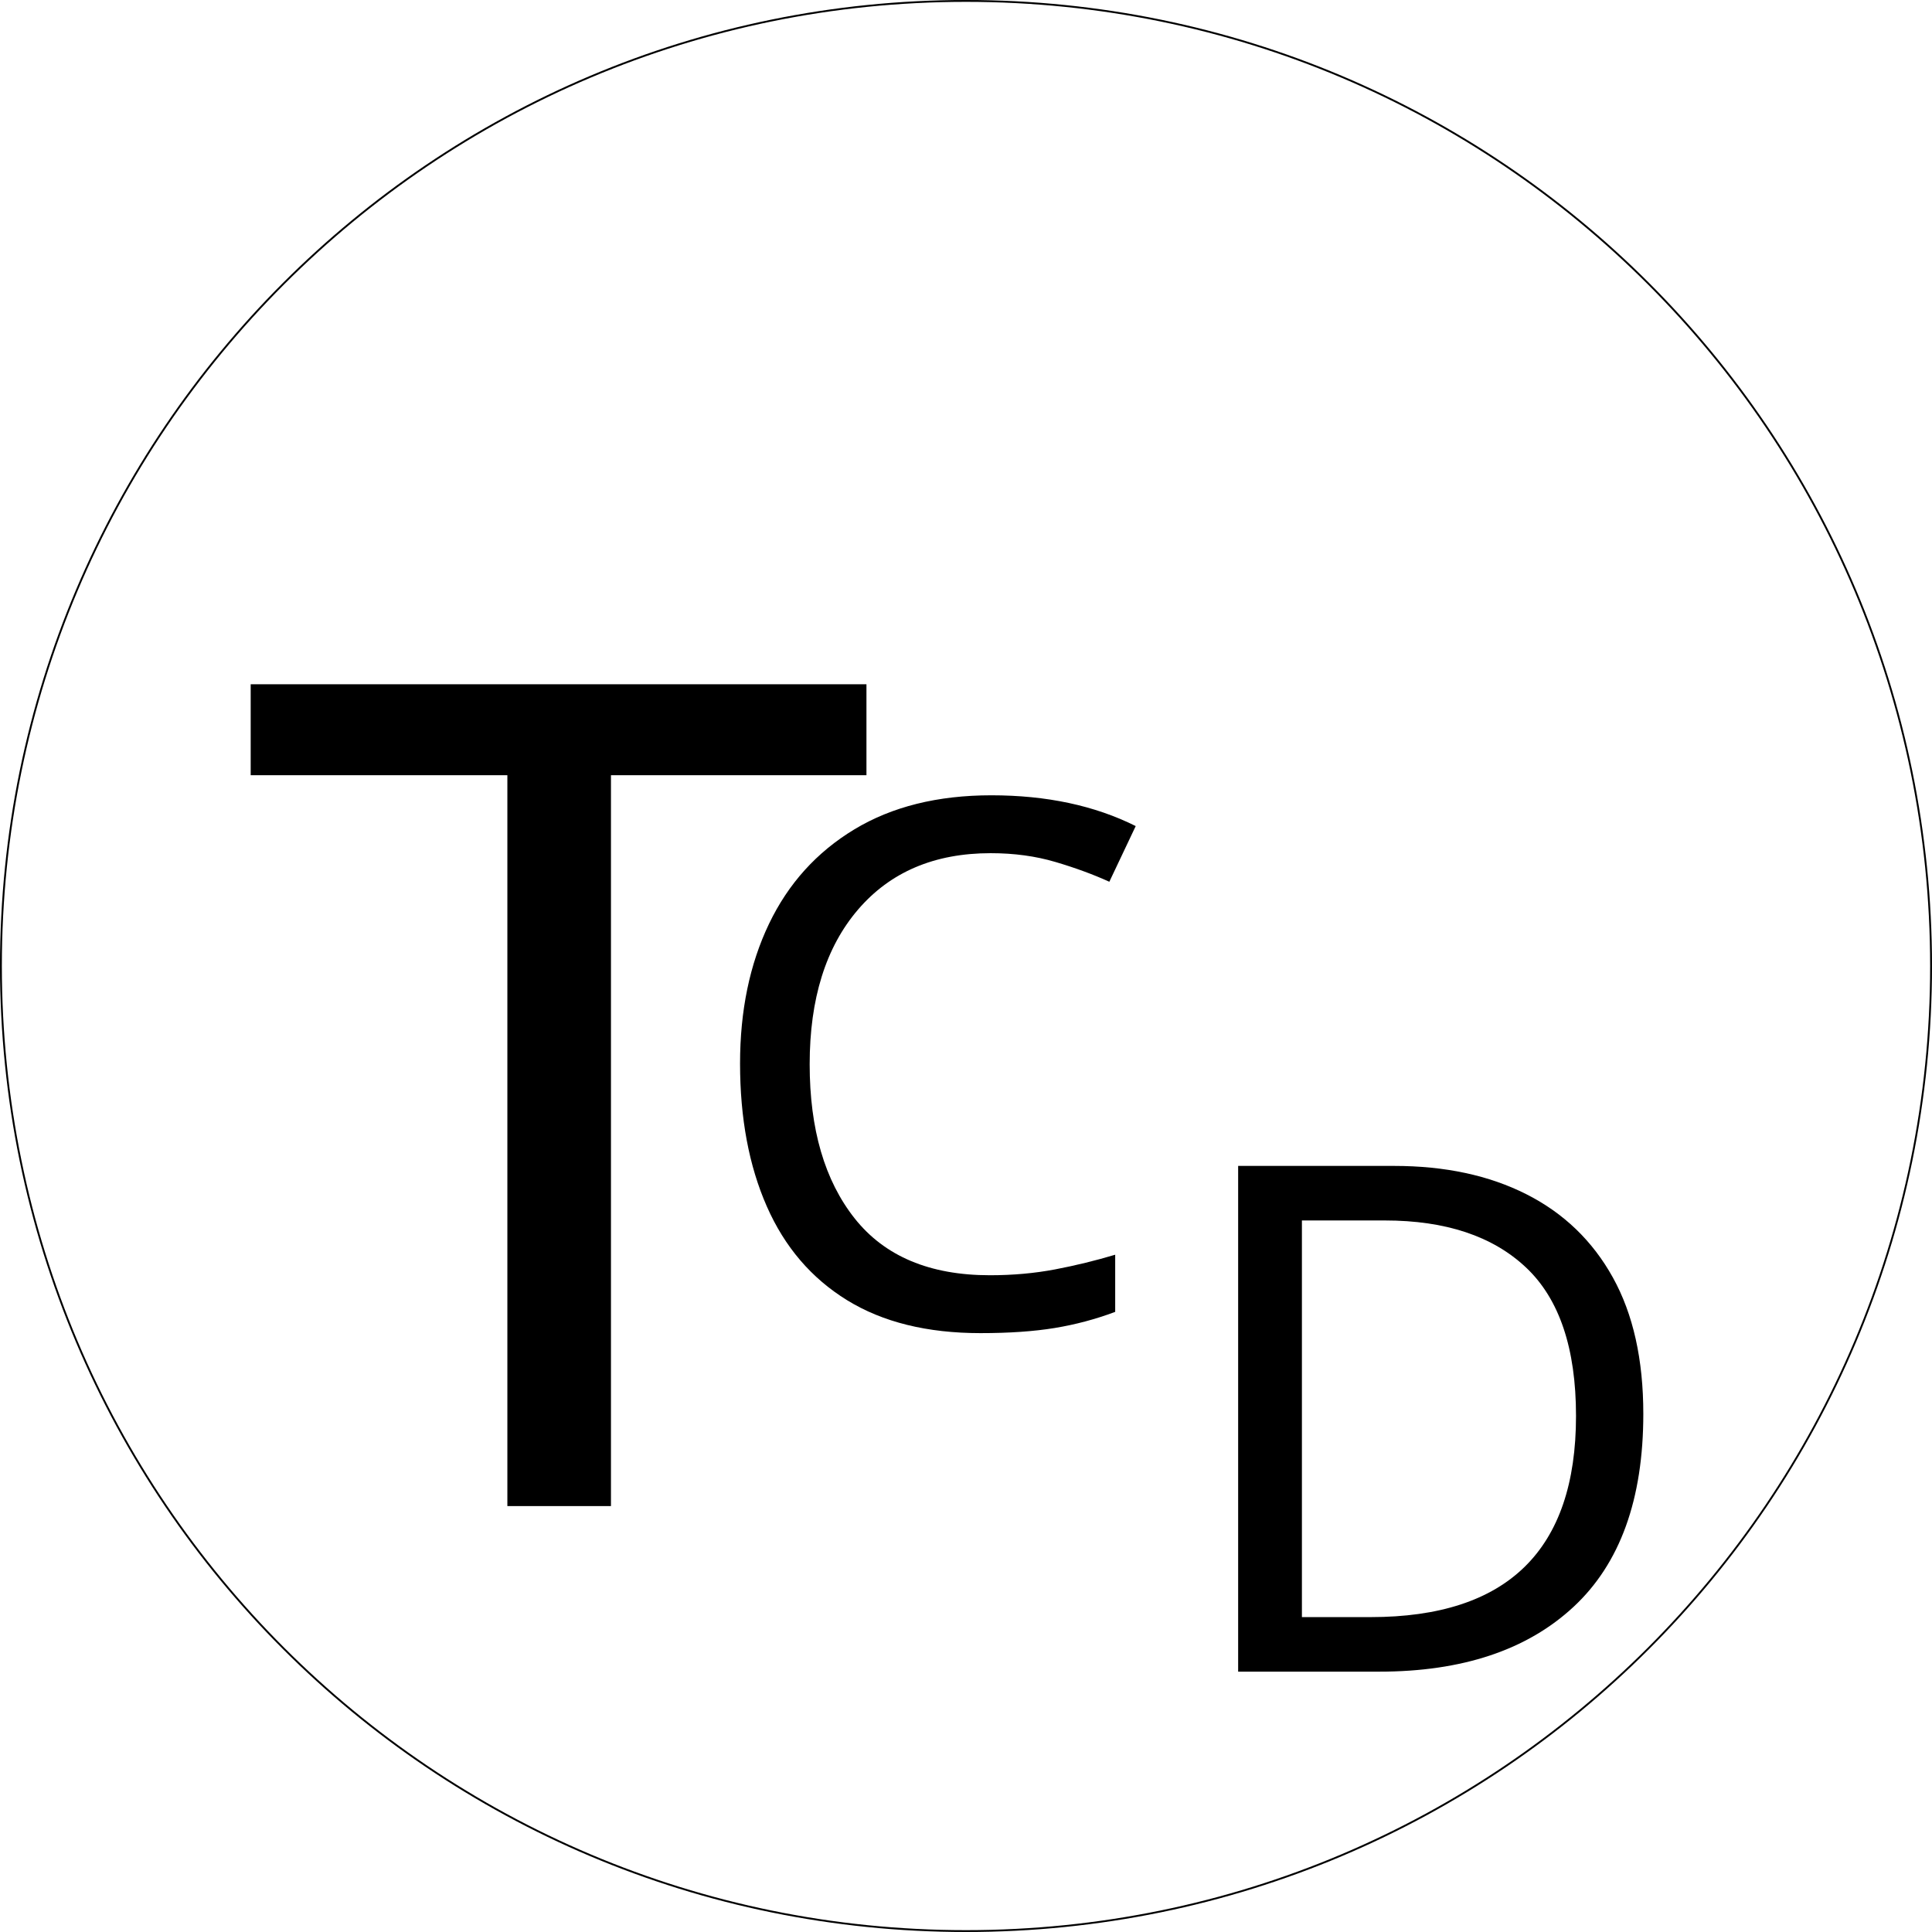
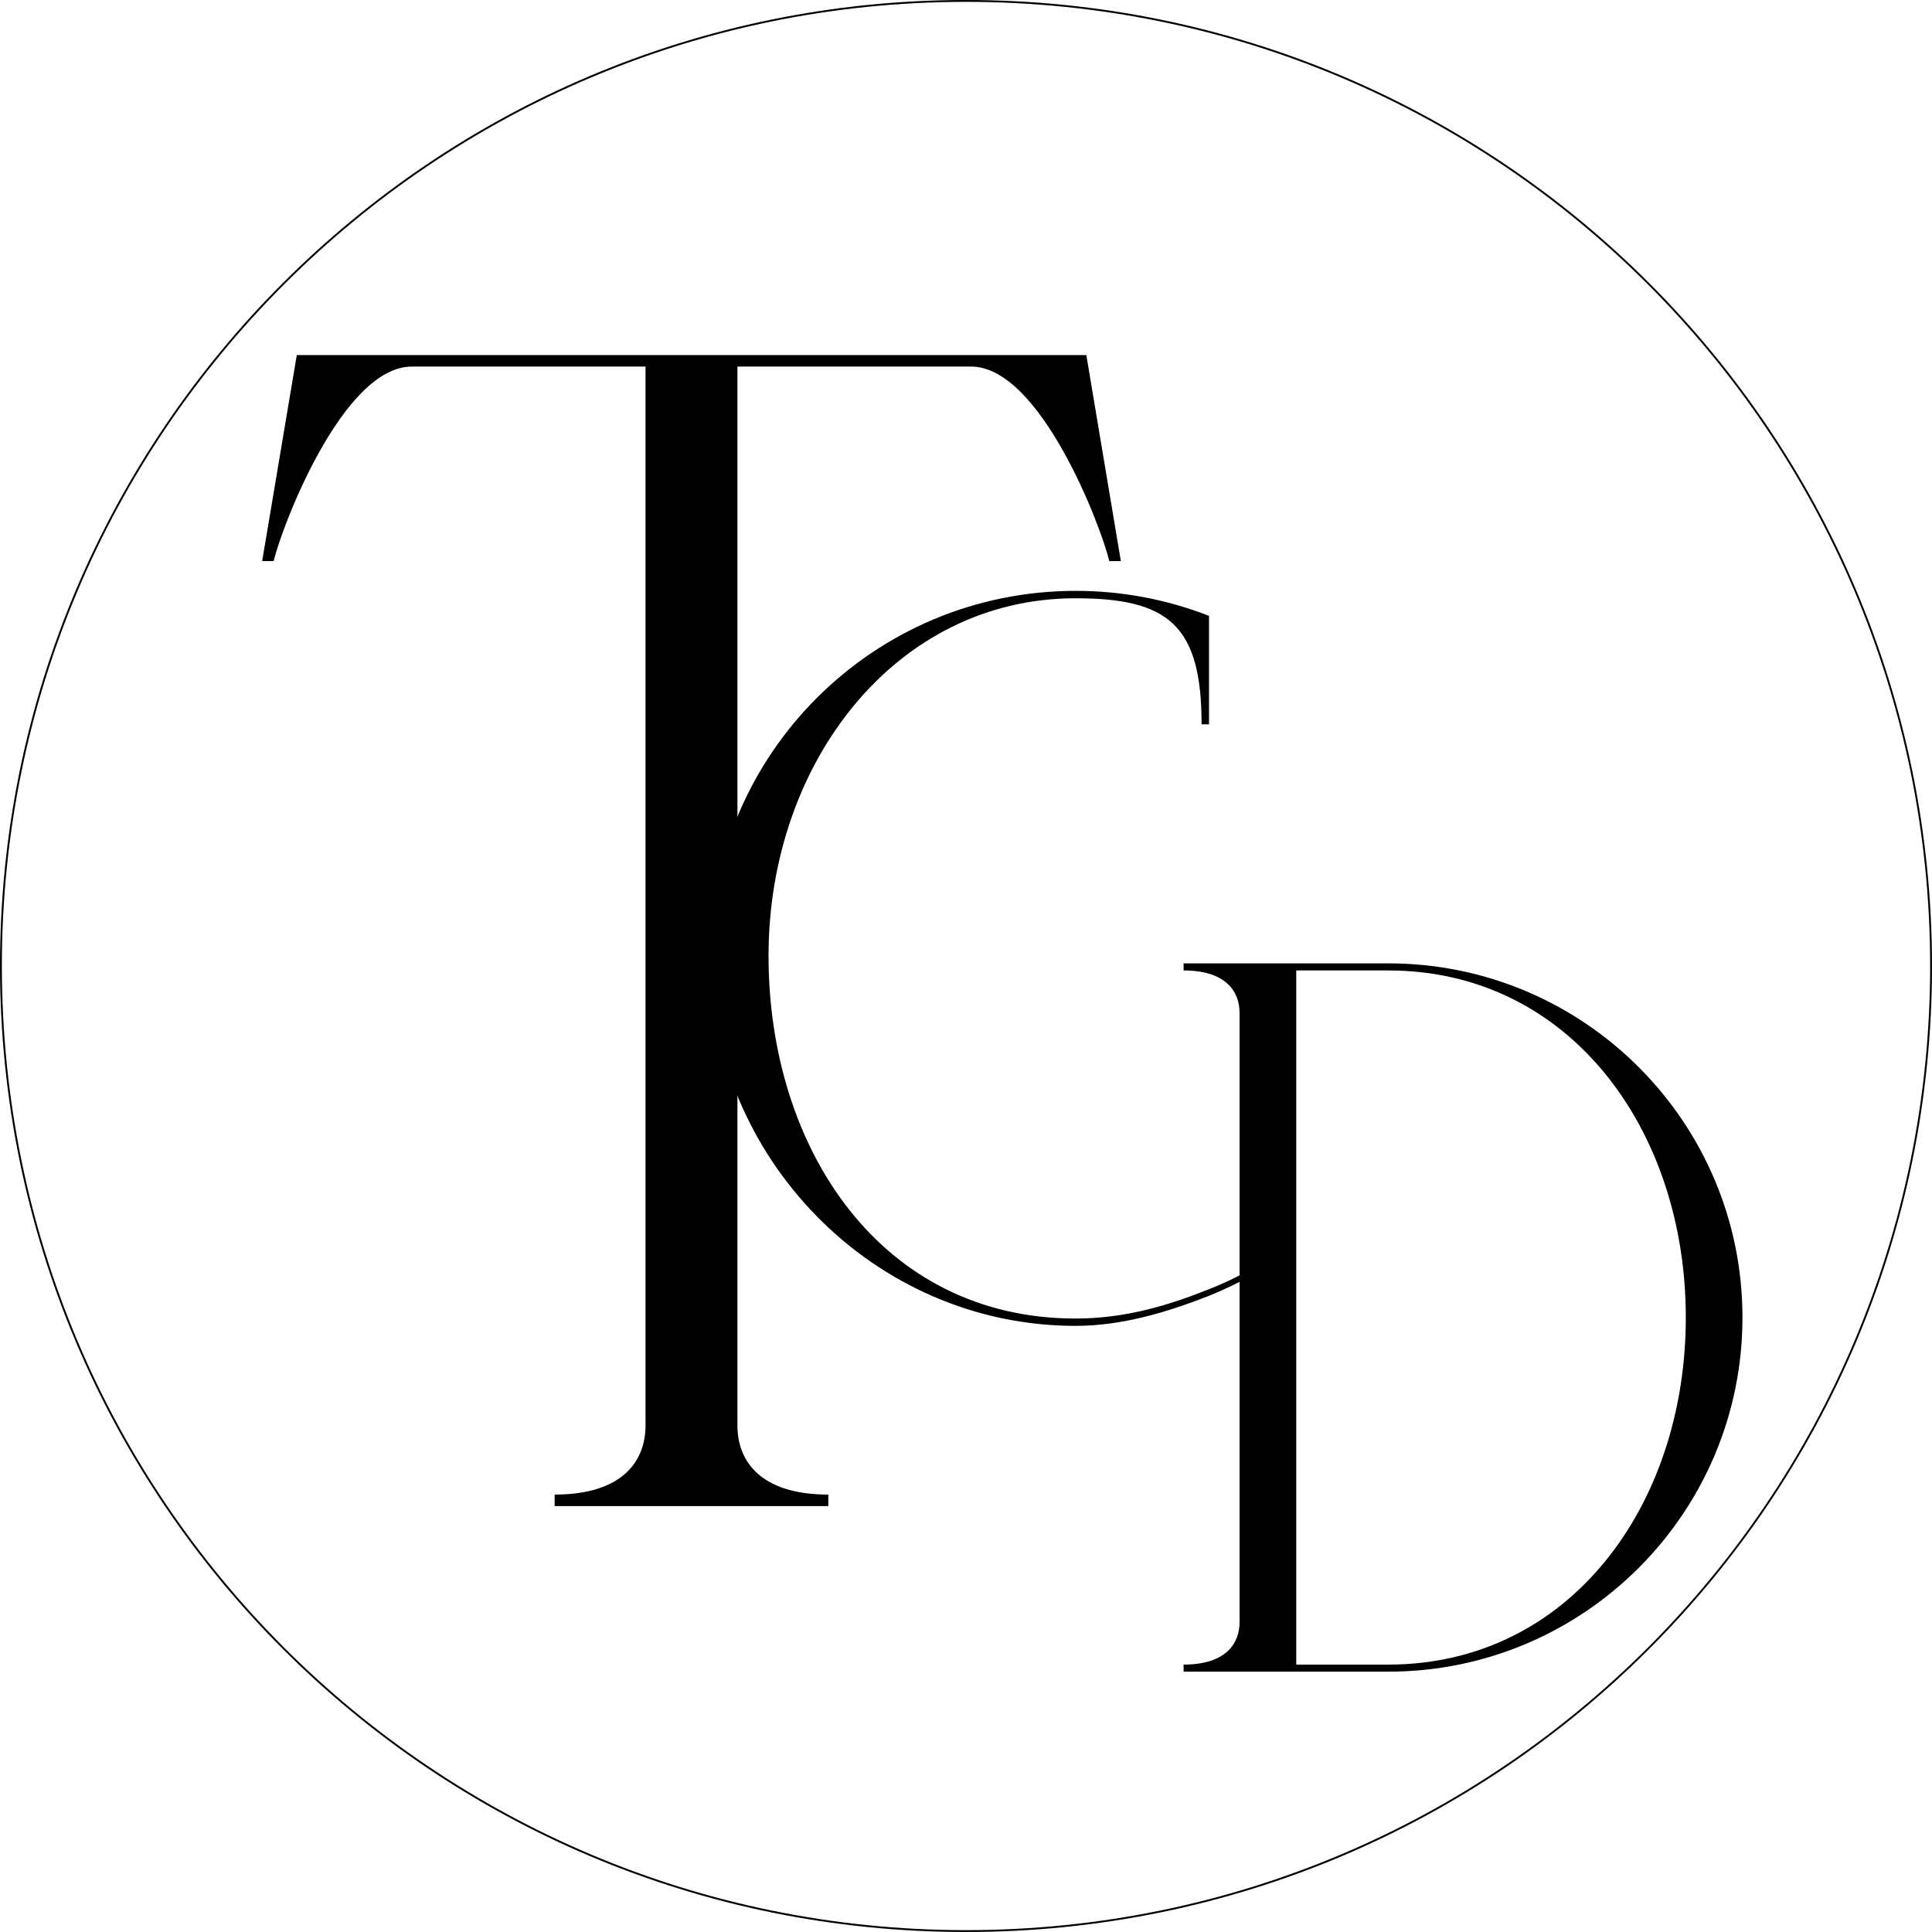
<svg xmlns="http://www.w3.org/2000/svg" id="Layer_1" data-name="Layer 1" viewBox="0 0 1041.52 1041.52">
  <defs>
-     <style>.cls-1{font-size:620.49px;letter-spacing:0.3em;}.cls-1,.cls-2,.cls-3{font-family:Sauvage-Regular, Sauvage;}.cls-2{font-size:395px;}.cls-3{font-size:381.84px;}.cls-4{fill:none;stroke:#000;stroke-miterlimit:10;}</style>
+     <style>.cls-1{fill:none;stroke:#000;stroke-miterlimit:10;}</style>
  </defs>
-   <text class="cls-1" transform="translate(128.94 811.91)">T</text>
-   <text class="cls-2" transform="translate(374.86 714.72)">C</text>
-   <text class="cls-3" transform="translate(630.44 901.17)">D</text>
-   <circle class="cls-4" cx="520.76" cy="520.76" r="520.26" />
+   <path d="M604.24,302.48H598c-4.34-18.61-37.23-104.86-74.46-104.86h-126V768.48c0,18.61,11.79,37.23,49,37.23v6.2H299v-6.2c37.23,0,49-18.62,49-37.23V197.62H222c-37.23,0-70.12,86.25-74.46,104.86h-6.21L160,191.41H585.63Z" />
+   <path d="M579.87,318.53A197.31,197.31,0,0,1,651.76,332v58.47h-4c0-53.33-17.77-67.95-67.94-67.95-96.78,0-165.51,88.49-165.51,192.77s60.83,195.52,165.51,195.52c26.86,0,50.17-7.11,71.89-15.8,14.22-5.53,31.6-14.61,43.45-25.67l2.77,2.76c-13.83,11.06-29.63,19.75-46.22,26.47-22.12,8.69-46.61,16.19-71.89,16.19-109,0-197.11-90.85-197.11-199.47S470.85,318.53,579.87,318.53Z" />
+   <path d="M939.34,710.26c0,105.38-85.53,190.91-190.91,190.91H638.07v-3.81c22.92,0,30.17-11.46,30.17-22.91V546.07c0-11.46-7.25-22.91-30.17-22.91v-3.82H748.43C853.81,519.34,939.34,604.87,939.34,710.26Zm-30.54,0c0-101.19-62.62-187.1-160.37-187.1H698.79v374.2h49.64C846.18,897.36,908.8,811.44,908.8,710.26Z" />
+   <circle class="cls-1" cx="520.76" cy="520.76" r="520.26" />
</svg>
